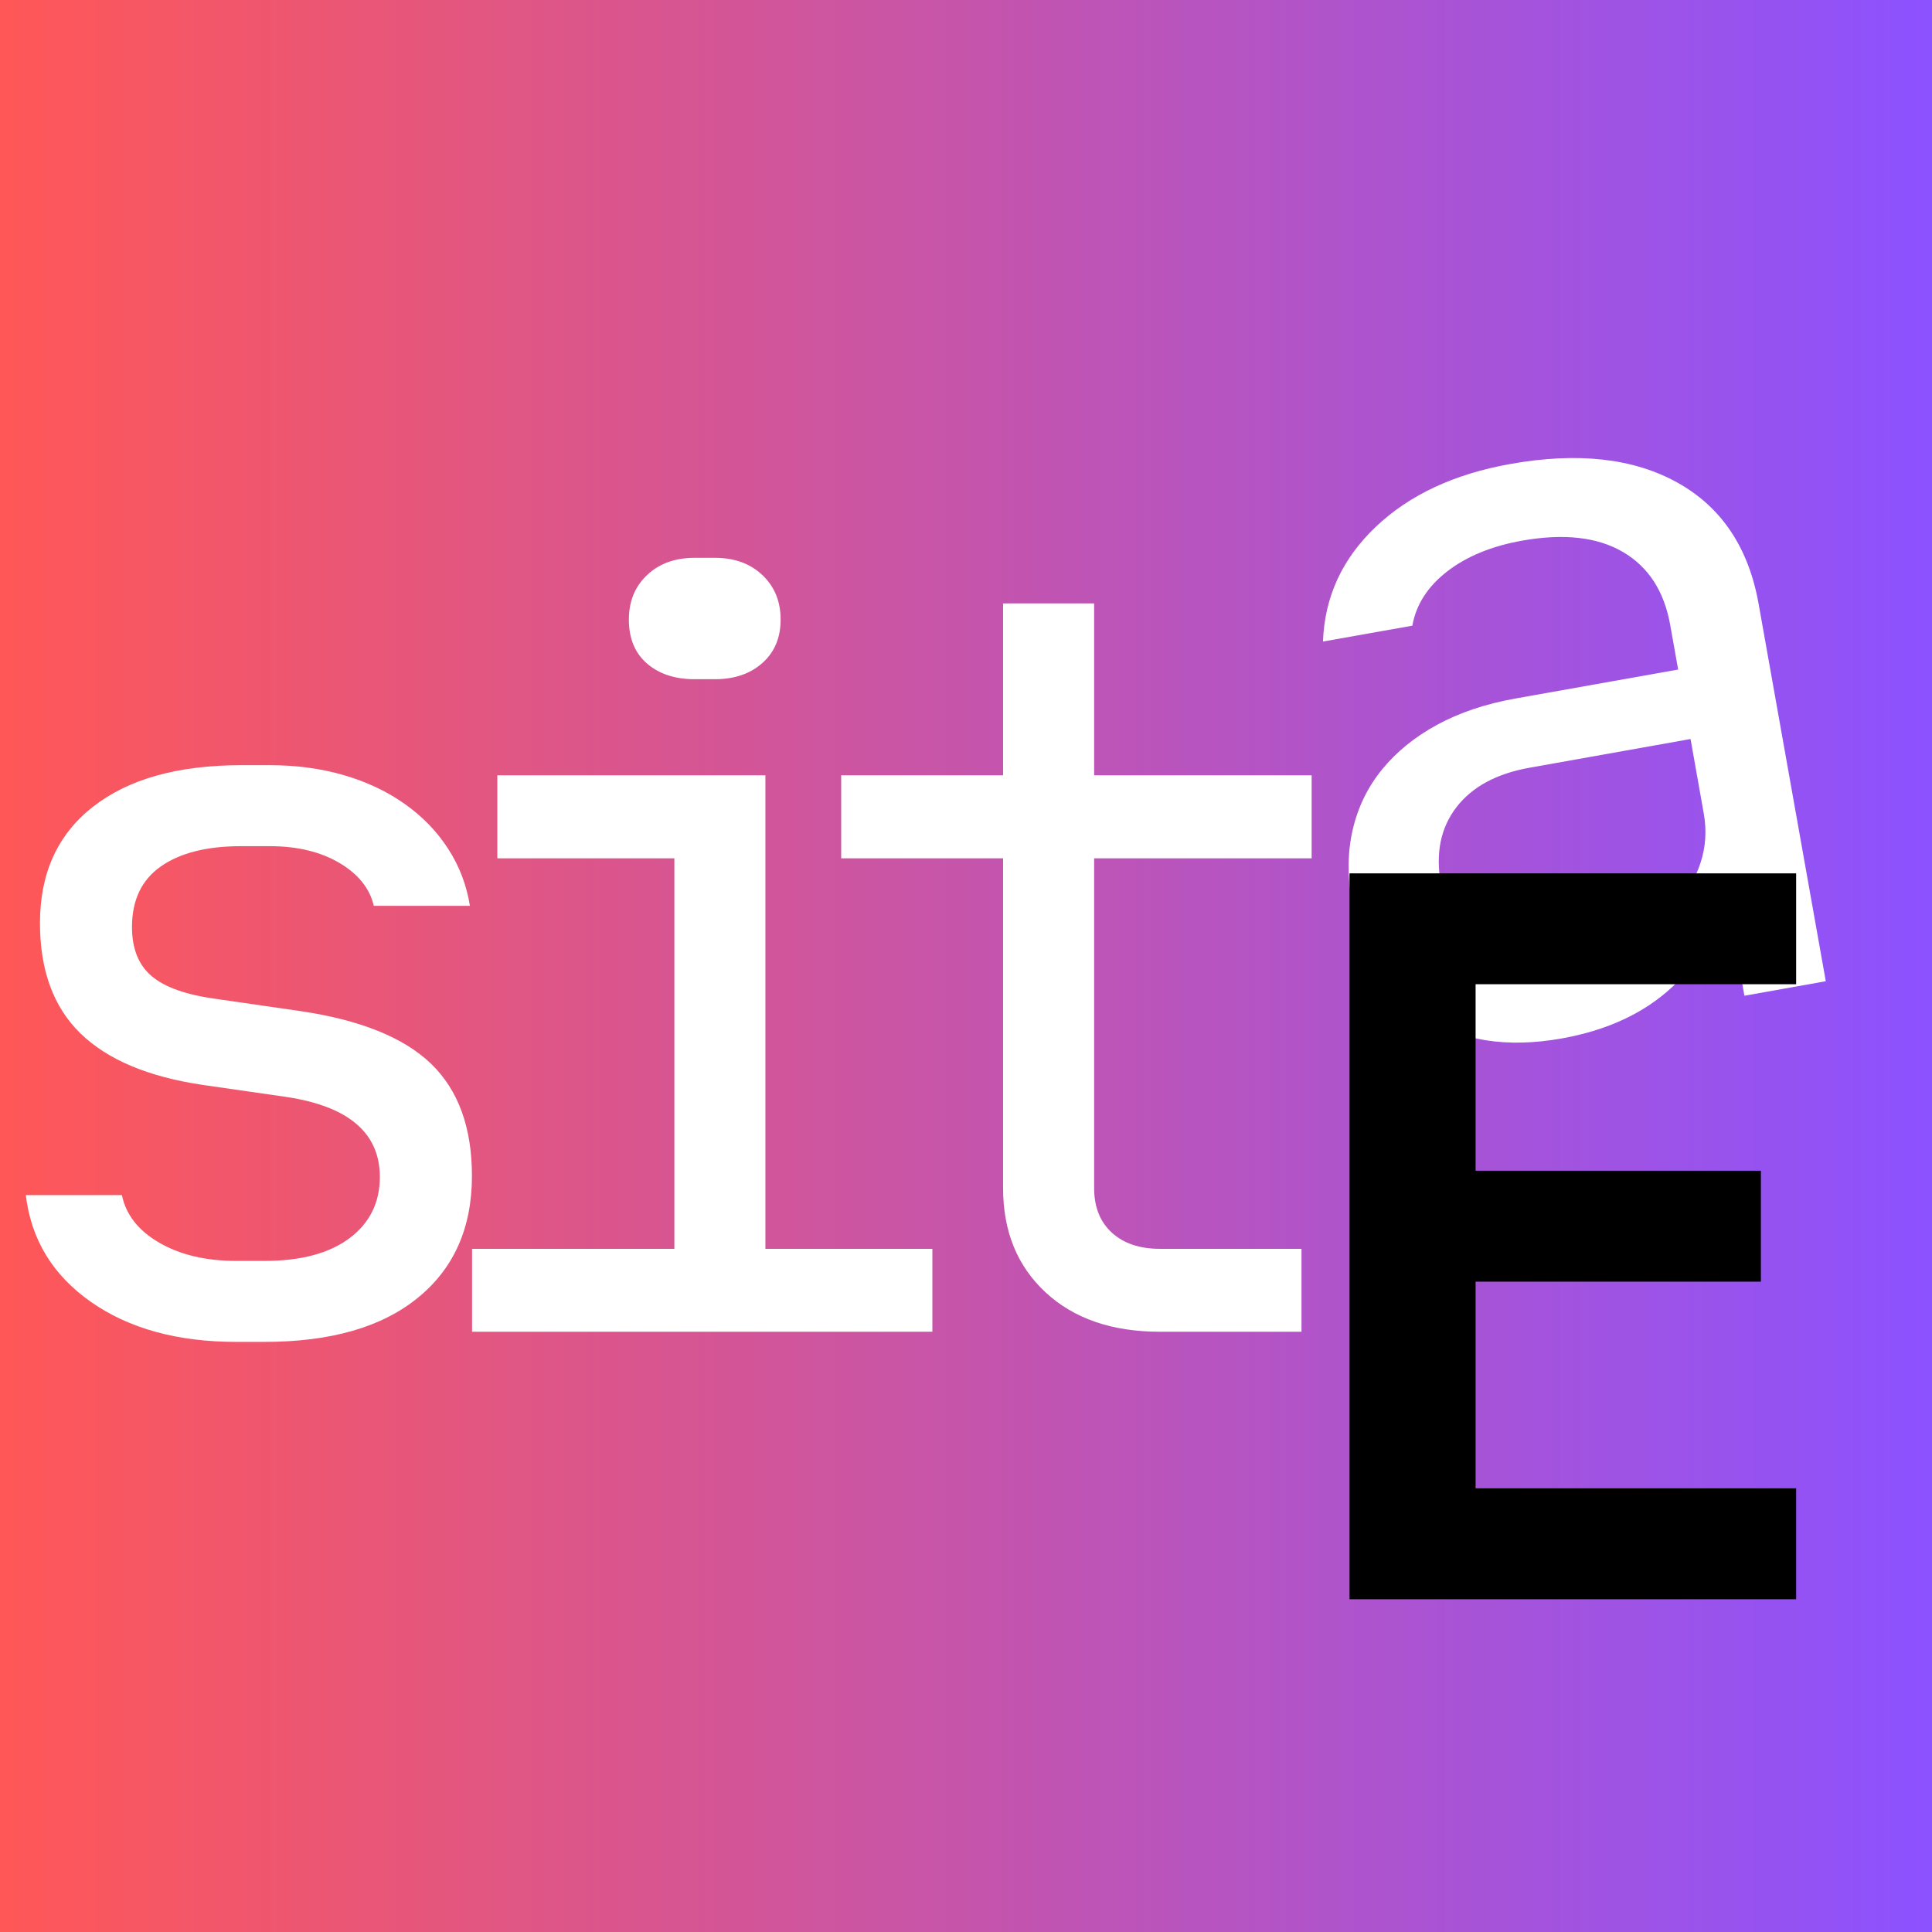
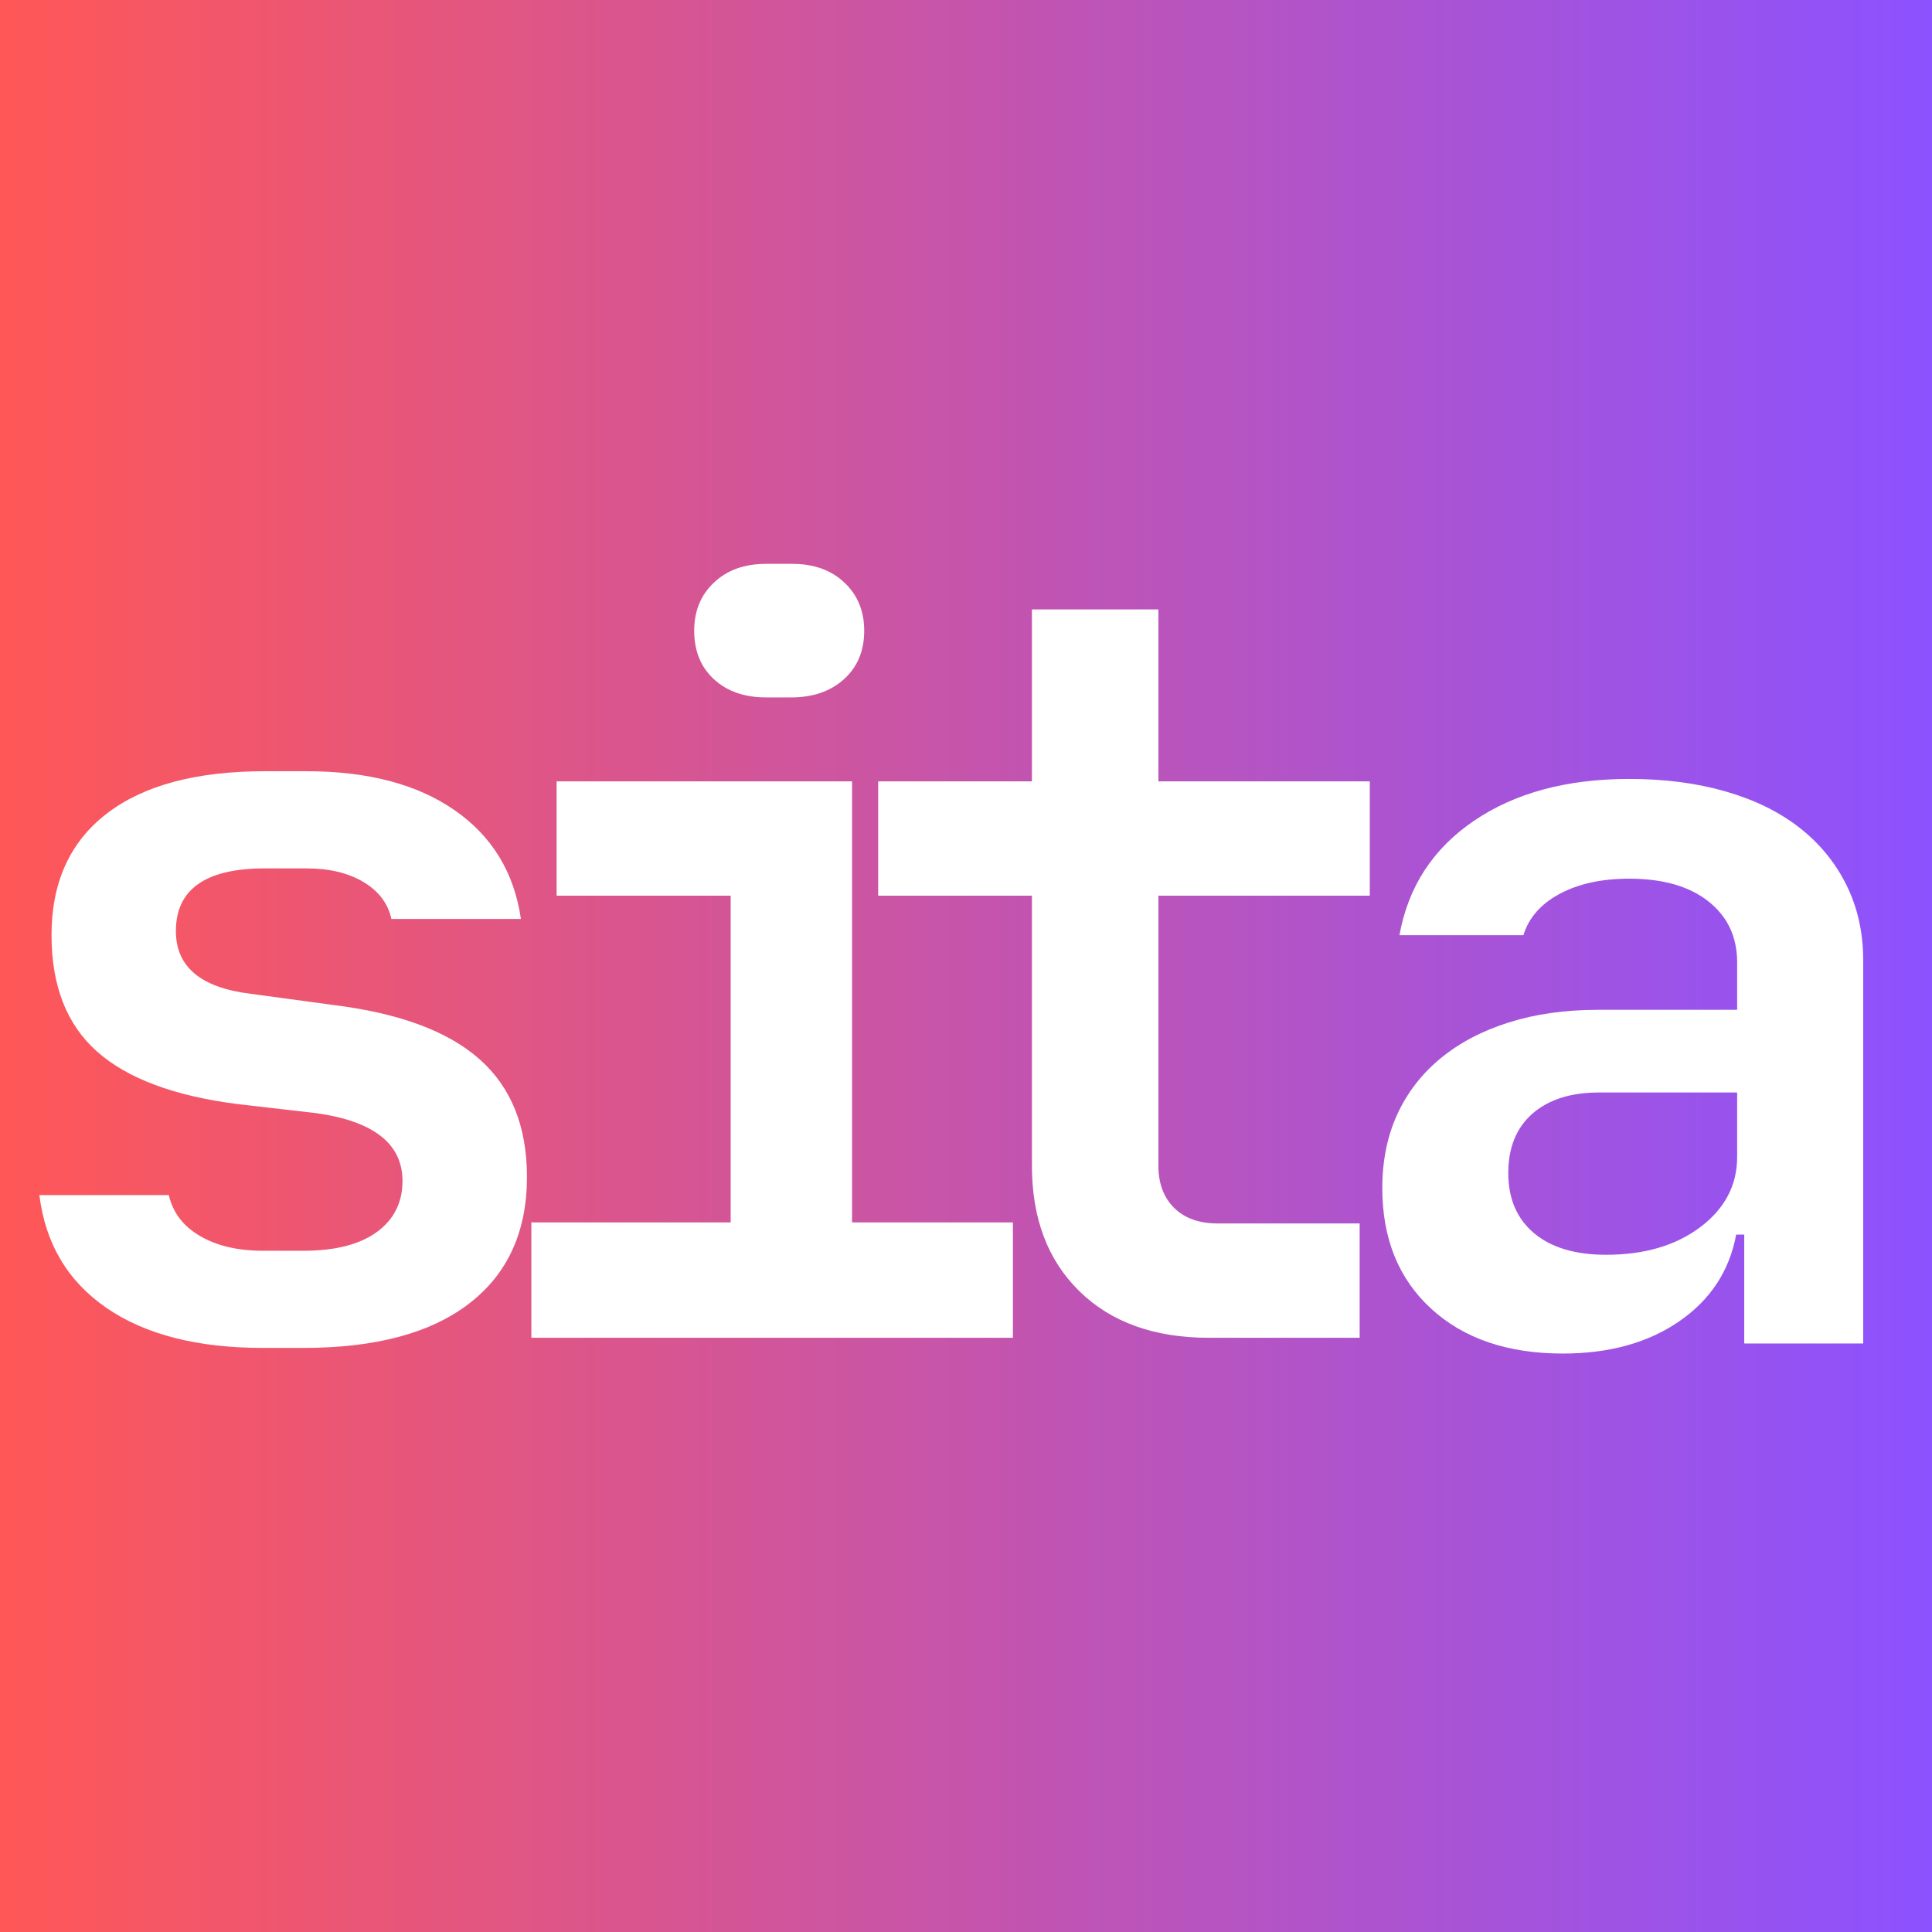
<svg xmlns="http://www.w3.org/2000/svg" width="500" zoomAndPan="magnify" viewBox="0 0 375 375" height="500" preserveAspectRatio="xMidYMid meet" version="1.0">
  <defs>
    <g />
-     <linearGradient x1="0" gradientTransform="matrix(0.75, 0, 0, 0.75, 0.0000045, 0)" y1="250" x2="500" gradientUnits="userSpaceOnUse" y2="250" id="e773e372d4">
+     <linearGradient x1="0" gradientTransform="matrix(0.75, 0, 0, 0.75, 0.0000045, 0)" y1="250" x2="500" gradientUnits="userSpaceOnUse" y2="250" id="aba4019c81">
      <stop stop-opacity="1" stop-color="rgb(100%, 34.119%, 34.119%)" offset="0" />
      <stop stop-opacity="1" stop-color="rgb(99.823%, 34.111%, 34.377%)" offset="0.004" />
      <stop stop-opacity="1" stop-color="rgb(99.648%, 34.103%, 34.634%)" offset="0.008" />
      <stop stop-opacity="1" stop-color="rgb(99.471%, 34.096%, 34.891%)" offset="0.012" />
      <stop stop-opacity="1" stop-color="rgb(99.295%, 34.088%, 35.149%)" offset="0.016" />
      <stop stop-opacity="1" stop-color="rgb(99.118%, 34.081%, 35.405%)" offset="0.02" />
      <stop stop-opacity="1" stop-color="rgb(98.943%, 34.073%, 35.663%)" offset="0.023" />
      <stop stop-opacity="1" stop-color="rgb(98.766%, 34.065%, 35.921%)" offset="0.027" />
      <stop stop-opacity="1" stop-color="rgb(98.59%, 34.058%, 36.179%)" offset="0.031" />
      <stop stop-opacity="1" stop-color="rgb(98.413%, 34.05%, 36.435%)" offset="0.035" />
      <stop stop-opacity="1" stop-color="rgb(98.238%, 34.042%, 36.693%)" offset="0.039" />
      <stop stop-opacity="1" stop-color="rgb(98.061%, 34.035%, 36.949%)" offset="0.043" />
      <stop stop-opacity="1" stop-color="rgb(97.885%, 34.027%, 37.207%)" offset="0.047" />
      <stop stop-opacity="1" stop-color="rgb(97.708%, 34.019%, 37.465%)" offset="0.051" />
      <stop stop-opacity="1" stop-color="rgb(97.533%, 34.012%, 37.723%)" offset="0.055" />
      <stop stop-opacity="1" stop-color="rgb(97.356%, 34.004%, 37.979%)" offset="0.059" />
      <stop stop-opacity="1" stop-color="rgb(97.18%, 33.997%, 38.237%)" offset="0.062" />
      <stop stop-opacity="1" stop-color="rgb(97.003%, 33.989%, 38.493%)" offset="0.066" />
      <stop stop-opacity="1" stop-color="rgb(96.828%, 33.981%, 38.751%)" offset="0.07" />
      <stop stop-opacity="1" stop-color="rgb(96.651%, 33.974%, 39.008%)" offset="0.074" />
      <stop stop-opacity="1" stop-color="rgb(96.475%, 33.966%, 39.265%)" offset="0.078" />
      <stop stop-opacity="1" stop-color="rgb(96.298%, 33.958%, 39.523%)" offset="0.082" />
      <stop stop-opacity="1" stop-color="rgb(96.123%, 33.951%, 39.781%)" offset="0.086" />
      <stop stop-opacity="1" stop-color="rgb(95.947%, 33.943%, 40.038%)" offset="0.09" />
      <stop stop-opacity="1" stop-color="rgb(95.772%, 33.936%, 40.295%)" offset="0.094" />
      <stop stop-opacity="1" stop-color="rgb(95.595%, 33.928%, 40.552%)" offset="0.098" />
      <stop stop-opacity="1" stop-color="rgb(95.419%, 33.92%, 40.81%)" offset="0.102" />
      <stop stop-opacity="1" stop-color="rgb(95.242%, 33.913%, 41.068%)" offset="0.105" />
      <stop stop-opacity="1" stop-color="rgb(95.067%, 33.905%, 41.325%)" offset="0.109" />
      <stop stop-opacity="1" stop-color="rgb(94.89%, 33.897%, 41.582%)" offset="0.113" />
      <stop stop-opacity="1" stop-color="rgb(94.714%, 33.89%, 41.84%)" offset="0.117" />
      <stop stop-opacity="1" stop-color="rgb(94.537%, 33.882%, 42.096%)" offset="0.121" />
      <stop stop-opacity="1" stop-color="rgb(94.362%, 33.875%, 42.354%)" offset="0.125" />
      <stop stop-opacity="1" stop-color="rgb(94.185%, 33.867%, 42.612%)" offset="0.129" />
      <stop stop-opacity="1" stop-color="rgb(94.009%, 33.859%, 42.87%)" offset="0.133" />
      <stop stop-opacity="1" stop-color="rgb(93.832%, 33.852%, 43.126%)" offset="0.137" />
      <stop stop-opacity="1" stop-color="rgb(93.657%, 33.844%, 43.384%)" offset="0.141" />
      <stop stop-opacity="1" stop-color="rgb(93.48%, 33.836%, 43.64%)" offset="0.145" />
      <stop stop-opacity="1" stop-color="rgb(93.304%, 33.829%, 43.898%)" offset="0.148" />
      <stop stop-opacity="1" stop-color="rgb(93.127%, 33.821%, 44.154%)" offset="0.152" />
      <stop stop-opacity="1" stop-color="rgb(92.952%, 33.813%, 44.412%)" offset="0.156" />
      <stop stop-opacity="1" stop-color="rgb(92.775%, 33.806%, 44.67%)" offset="0.16" />
      <stop stop-opacity="1" stop-color="rgb(92.599%, 33.798%, 44.928%)" offset="0.164" />
      <stop stop-opacity="1" stop-color="rgb(92.422%, 33.791%, 45.184%)" offset="0.168" />
      <stop stop-opacity="1" stop-color="rgb(92.247%, 33.783%, 45.442%)" offset="0.172" />
      <stop stop-opacity="1" stop-color="rgb(92.072%, 33.775%, 45.699%)" offset="0.176" />
      <stop stop-opacity="1" stop-color="rgb(91.896%, 33.768%, 45.956%)" offset="0.18" />
      <stop stop-opacity="1" stop-color="rgb(91.719%, 33.76%, 46.214%)" offset="0.184" />
      <stop stop-opacity="1" stop-color="rgb(91.544%, 33.752%, 46.472%)" offset="0.188" />
      <stop stop-opacity="1" stop-color="rgb(91.367%, 33.745%, 46.729%)" offset="0.191" />
      <stop stop-opacity="1" stop-color="rgb(91.191%, 33.737%, 46.986%)" offset="0.195" />
      <stop stop-opacity="1" stop-color="rgb(91.014%, 33.728%, 47.243%)" offset="0.199" />
      <stop stop-opacity="1" stop-color="rgb(90.839%, 33.72%, 47.501%)" offset="0.203" />
      <stop stop-opacity="1" stop-color="rgb(90.662%, 33.713%, 47.758%)" offset="0.207" />
      <stop stop-opacity="1" stop-color="rgb(90.486%, 33.705%, 48.016%)" offset="0.211" />
      <stop stop-opacity="1" stop-color="rgb(90.309%, 33.698%, 48.273%)" offset="0.215" />
      <stop stop-opacity="1" stop-color="rgb(90.134%, 33.69%, 48.531%)" offset="0.219" />
      <stop stop-opacity="1" stop-color="rgb(89.957%, 33.682%, 48.787%)" offset="0.223" />
      <stop stop-opacity="1" stop-color="rgb(89.781%, 33.675%, 49.045%)" offset="0.227" />
      <stop stop-opacity="1" stop-color="rgb(89.604%, 33.667%, 49.303%)" offset="0.23" />
      <stop stop-opacity="1" stop-color="rgb(89.429%, 33.659%, 49.561%)" offset="0.234" />
      <stop stop-opacity="1" stop-color="rgb(89.252%, 33.652%, 49.817%)" offset="0.238" />
      <stop stop-opacity="1" stop-color="rgb(89.076%, 33.644%, 50.075%)" offset="0.242" />
      <stop stop-opacity="1" stop-color="rgb(88.899%, 33.636%, 50.331%)" offset="0.246" />
      <stop stop-opacity="1" stop-color="rgb(88.724%, 33.629%, 50.589%)" offset="0.25" />
      <stop stop-opacity="1" stop-color="rgb(88.547%, 33.621%, 50.845%)" offset="0.254" />
      <stop stop-opacity="1" stop-color="rgb(88.371%, 33.614%, 51.103%)" offset="0.258" />
      <stop stop-opacity="1" stop-color="rgb(88.194%, 33.606%, 51.361%)" offset="0.262" />
      <stop stop-opacity="1" stop-color="rgb(88.019%, 33.598%, 51.619%)" offset="0.266" />
      <stop stop-opacity="1" stop-color="rgb(87.843%, 33.591%, 51.875%)" offset="0.27" />
      <stop stop-opacity="1" stop-color="rgb(87.668%, 33.583%, 52.133%)" offset="0.273" />
      <stop stop-opacity="1" stop-color="rgb(87.491%, 33.575%, 52.39%)" offset="0.277" />
      <stop stop-opacity="1" stop-color="rgb(87.315%, 33.568%, 52.647%)" offset="0.281" />
      <stop stop-opacity="1" stop-color="rgb(87.138%, 33.56%, 52.905%)" offset="0.285" />
      <stop stop-opacity="1" stop-color="rgb(86.963%, 33.553%, 53.163%)" offset="0.289" />
      <stop stop-opacity="1" stop-color="rgb(86.786%, 33.545%, 53.419%)" offset="0.293" />
      <stop stop-opacity="1" stop-color="rgb(86.61%, 33.537%, 53.677%)" offset="0.297" />
      <stop stop-opacity="1" stop-color="rgb(86.433%, 33.53%, 53.934%)" offset="0.301" />
      <stop stop-opacity="1" stop-color="rgb(86.258%, 33.522%, 54.192%)" offset="0.305" />
      <stop stop-opacity="1" stop-color="rgb(86.081%, 33.514%, 54.449%)" offset="0.309" />
      <stop stop-opacity="1" stop-color="rgb(85.905%, 33.507%, 54.707%)" offset="0.312" />
      <stop stop-opacity="1" stop-color="rgb(85.728%, 33.499%, 54.964%)" offset="0.316" />
      <stop stop-opacity="1" stop-color="rgb(85.553%, 33.492%, 55.222%)" offset="0.32" />
      <stop stop-opacity="1" stop-color="rgb(85.376%, 33.484%, 55.478%)" offset="0.324" />
      <stop stop-opacity="1" stop-color="rgb(85.201%, 33.476%, 55.736%)" offset="0.328" />
      <stop stop-opacity="1" stop-color="rgb(85.023%, 33.469%, 55.994%)" offset="0.332" />
      <stop stop-opacity="1" stop-color="rgb(84.848%, 33.461%, 56.252%)" offset="0.336" />
      <stop stop-opacity="1" stop-color="rgb(84.671%, 33.453%, 56.508%)" offset="0.34" />
      <stop stop-opacity="1" stop-color="rgb(84.496%, 33.446%, 56.766%)" offset="0.344" />
      <stop stop-opacity="1" stop-color="rgb(84.319%, 33.438%, 57.022%)" offset="0.348" />
      <stop stop-opacity="1" stop-color="rgb(84.143%, 33.43%, 57.28%)" offset="0.352" />
      <stop stop-opacity="1" stop-color="rgb(83.968%, 33.423%, 57.536%)" offset="0.355" />
      <stop stop-opacity="1" stop-color="rgb(83.792%, 33.415%, 57.794%)" offset="0.359" />
      <stop stop-opacity="1" stop-color="rgb(83.615%, 33.408%, 58.052%)" offset="0.363" />
      <stop stop-opacity="1" stop-color="rgb(83.44%, 33.4%, 58.31%)" offset="0.367" />
      <stop stop-opacity="1" stop-color="rgb(83.263%, 33.392%, 58.566%)" offset="0.371" />
      <stop stop-opacity="1" stop-color="rgb(83.087%, 33.385%, 58.824%)" offset="0.375" />
      <stop stop-opacity="1" stop-color="rgb(82.91%, 33.377%, 59.081%)" offset="0.379" />
      <stop stop-opacity="1" stop-color="rgb(82.735%, 33.369%, 59.338%)" offset="0.383" />
      <stop stop-opacity="1" stop-color="rgb(82.558%, 33.362%, 59.596%)" offset="0.387" />
      <stop stop-opacity="1" stop-color="rgb(82.382%, 33.354%, 59.854%)" offset="0.391" />
      <stop stop-opacity="1" stop-color="rgb(82.205%, 33.347%, 60.11%)" offset="0.395" />
      <stop stop-opacity="1" stop-color="rgb(82.03%, 33.339%, 60.368%)" offset="0.398" />
      <stop stop-opacity="1" stop-color="rgb(81.853%, 33.331%, 60.625%)" offset="0.402" />
      <stop stop-opacity="1" stop-color="rgb(81.677%, 33.324%, 60.883%)" offset="0.406" />
      <stop stop-opacity="1" stop-color="rgb(81.5%, 33.316%, 61.14%)" offset="0.41" />
      <stop stop-opacity="1" stop-color="rgb(81.325%, 33.308%, 61.398%)" offset="0.414" />
      <stop stop-opacity="1" stop-color="rgb(81.148%, 33.299%, 61.655%)" offset="0.418" />
      <stop stop-opacity="1" stop-color="rgb(80.972%, 33.292%, 61.913%)" offset="0.422" />
      <stop stop-opacity="1" stop-color="rgb(80.795%, 33.284%, 62.169%)" offset="0.426" />
      <stop stop-opacity="1" stop-color="rgb(80.62%, 33.276%, 62.427%)" offset="0.43" />
      <stop stop-opacity="1" stop-color="rgb(80.443%, 33.269%, 62.683%)" offset="0.434" />
      <stop stop-opacity="1" stop-color="rgb(80.267%, 33.261%, 62.941%)" offset="0.438" />
      <stop stop-opacity="1" stop-color="rgb(80.092%, 33.253%, 63.199%)" offset="0.441" />
      <stop stop-opacity="1" stop-color="rgb(79.916%, 33.246%, 63.457%)" offset="0.445" />
      <stop stop-opacity="1" stop-color="rgb(79.739%, 33.238%, 63.713%)" offset="0.449" />
      <stop stop-opacity="1" stop-color="rgb(79.564%, 33.231%, 63.971%)" offset="0.453" />
      <stop stop-opacity="1" stop-color="rgb(79.387%, 33.223%, 64.227%)" offset="0.457" />
      <stop stop-opacity="1" stop-color="rgb(79.211%, 33.215%, 64.485%)" offset="0.461" />
      <stop stop-opacity="1" stop-color="rgb(79.034%, 33.208%, 64.743%)" offset="0.465" />
      <stop stop-opacity="1" stop-color="rgb(78.859%, 33.2%, 65.001%)" offset="0.469" />
      <stop stop-opacity="1" stop-color="rgb(78.682%, 33.192%, 65.257%)" offset="0.473" />
      <stop stop-opacity="1" stop-color="rgb(78.506%, 33.185%, 65.515%)" offset="0.477" />
      <stop stop-opacity="1" stop-color="rgb(78.329%, 33.177%, 65.771%)" offset="0.48" />
      <stop stop-opacity="1" stop-color="rgb(78.154%, 33.17%, 66.029%)" offset="0.484" />
      <stop stop-opacity="1" stop-color="rgb(77.977%, 33.162%, 66.287%)" offset="0.488" />
      <stop stop-opacity="1" stop-color="rgb(77.802%, 33.154%, 66.545%)" offset="0.492" />
      <stop stop-opacity="1" stop-color="rgb(77.625%, 33.147%, 66.801%)" offset="0.496" />
      <stop stop-opacity="1" stop-color="rgb(77.449%, 33.139%, 67.059%)" offset="0.5" />
      <stop stop-opacity="1" stop-color="rgb(77.272%, 33.131%, 67.316%)" offset="0.504" />
      <stop stop-opacity="1" stop-color="rgb(77.097%, 33.124%, 67.574%)" offset="0.508" />
      <stop stop-opacity="1" stop-color="rgb(76.92%, 33.116%, 67.831%)" offset="0.512" />
      <stop stop-opacity="1" stop-color="rgb(76.744%, 33.109%, 68.089%)" offset="0.516" />
      <stop stop-opacity="1" stop-color="rgb(76.567%, 33.101%, 68.346%)" offset="0.52" />
      <stop stop-opacity="1" stop-color="rgb(76.392%, 33.093%, 68.604%)" offset="0.523" />
      <stop stop-opacity="1" stop-color="rgb(76.215%, 33.086%, 68.86%)" offset="0.527" />
      <stop stop-opacity="1" stop-color="rgb(76.039%, 33.078%, 69.118%)" offset="0.531" />
      <stop stop-opacity="1" stop-color="rgb(75.864%, 33.07%, 69.374%)" offset="0.535" />
      <stop stop-opacity="1" stop-color="rgb(75.688%, 33.063%, 69.632%)" offset="0.539" />
      <stop stop-opacity="1" stop-color="rgb(75.511%, 33.055%, 69.89%)" offset="0.543" />
      <stop stop-opacity="1" stop-color="rgb(75.336%, 33.047%, 70.148%)" offset="0.547" />
      <stop stop-opacity="1" stop-color="rgb(75.159%, 33.04%, 70.404%)" offset="0.551" />
      <stop stop-opacity="1" stop-color="rgb(74.983%, 33.032%, 70.662%)" offset="0.555" />
      <stop stop-opacity="1" stop-color="rgb(74.806%, 33.025%, 70.918%)" offset="0.559" />
      <stop stop-opacity="1" stop-color="rgb(74.631%, 33.017%, 71.176%)" offset="0.562" />
      <stop stop-opacity="1" stop-color="rgb(74.454%, 33.009%, 71.434%)" offset="0.566" />
      <stop stop-opacity="1" stop-color="rgb(74.278%, 33.002%, 71.692%)" offset="0.57" />
      <stop stop-opacity="1" stop-color="rgb(74.101%, 32.994%, 71.948%)" offset="0.574" />
      <stop stop-opacity="1" stop-color="rgb(73.926%, 32.986%, 72.206%)" offset="0.578" />
      <stop stop-opacity="1" stop-color="rgb(73.749%, 32.979%, 72.462%)" offset="0.582" />
      <stop stop-opacity="1" stop-color="rgb(73.573%, 32.971%, 72.72%)" offset="0.586" />
      <stop stop-opacity="1" stop-color="rgb(73.396%, 32.964%, 72.978%)" offset="0.59" />
      <stop stop-opacity="1" stop-color="rgb(73.221%, 32.956%, 73.236%)" offset="0.594" />
      <stop stop-opacity="1" stop-color="rgb(73.044%, 32.948%, 73.492%)" offset="0.598" />
      <stop stop-opacity="1" stop-color="rgb(72.868%, 32.941%, 73.75%)" offset="0.602" />
      <stop stop-opacity="1" stop-color="rgb(72.691%, 32.933%, 74.007%)" offset="0.605" />
      <stop stop-opacity="1" stop-color="rgb(72.516%, 32.925%, 74.265%)" offset="0.609" />
      <stop stop-opacity="1" stop-color="rgb(72.339%, 32.918%, 74.522%)" offset="0.613" />
      <stop stop-opacity="1" stop-color="rgb(72.163%, 32.91%, 74.78%)" offset="0.617" />
      <stop stop-opacity="1" stop-color="rgb(71.988%, 32.903%, 75.037%)" offset="0.621" />
      <stop stop-opacity="1" stop-color="rgb(71.812%, 32.895%, 75.294%)" offset="0.625" />
      <stop stop-opacity="1" stop-color="rgb(71.635%, 32.887%, 75.551%)" offset="0.629" />
      <stop stop-opacity="1" stop-color="rgb(71.46%, 32.88%, 75.809%)" offset="0.633" />
      <stop stop-opacity="1" stop-color="rgb(71.283%, 32.87%, 76.065%)" offset="0.637" />
      <stop stop-opacity="1" stop-color="rgb(71.107%, 32.863%, 76.323%)" offset="0.641" />
      <stop stop-opacity="1" stop-color="rgb(70.93%, 32.855%, 76.581%)" offset="0.645" />
      <stop stop-opacity="1" stop-color="rgb(70.755%, 32.848%, 76.839%)" offset="0.648" />
      <stop stop-opacity="1" stop-color="rgb(70.578%, 32.84%, 77.095%)" offset="0.652" />
      <stop stop-opacity="1" stop-color="rgb(70.403%, 32.832%, 77.353%)" offset="0.656" />
      <stop stop-opacity="1" stop-color="rgb(70.226%, 32.825%, 77.609%)" offset="0.66" />
      <stop stop-opacity="1" stop-color="rgb(70.05%, 32.817%, 77.867%)" offset="0.664" />
      <stop stop-opacity="1" stop-color="rgb(69.873%, 32.809%, 78.125%)" offset="0.668" />
      <stop stop-opacity="1" stop-color="rgb(69.698%, 32.802%, 78.383%)" offset="0.672" />
      <stop stop-opacity="1" stop-color="rgb(69.521%, 32.794%, 78.639%)" offset="0.676" />
      <stop stop-opacity="1" stop-color="rgb(69.345%, 32.787%, 78.897%)" offset="0.68" />
      <stop stop-opacity="1" stop-color="rgb(69.168%, 32.779%, 79.153%)" offset="0.684" />
      <stop stop-opacity="1" stop-color="rgb(68.993%, 32.771%, 79.411%)" offset="0.688" />
      <stop stop-opacity="1" stop-color="rgb(68.816%, 32.764%, 79.669%)" offset="0.691" />
      <stop stop-opacity="1" stop-color="rgb(68.64%, 32.756%, 79.927%)" offset="0.695" />
      <stop stop-opacity="1" stop-color="rgb(68.463%, 32.748%, 80.183%)" offset="0.699" />
      <stop stop-opacity="1" stop-color="rgb(68.288%, 32.741%, 80.441%)" offset="0.703" />
      <stop stop-opacity="1" stop-color="rgb(68.112%, 32.733%, 80.698%)" offset="0.707" />
      <stop stop-opacity="1" stop-color="rgb(67.937%, 32.726%, 80.956%)" offset="0.711" />
      <stop stop-opacity="1" stop-color="rgb(67.76%, 32.718%, 81.212%)" offset="0.715" />
      <stop stop-opacity="1" stop-color="rgb(67.584%, 32.71%, 81.47%)" offset="0.719" />
      <stop stop-opacity="1" stop-color="rgb(67.407%, 32.703%, 81.728%)" offset="0.723" />
      <stop stop-opacity="1" stop-color="rgb(67.232%, 32.695%, 81.985%)" offset="0.727" />
      <stop stop-opacity="1" stop-color="rgb(67.055%, 32.687%, 82.242%)" offset="0.73" />
      <stop stop-opacity="1" stop-color="rgb(66.879%, 32.68%, 82.5%)" offset="0.734" />
      <stop stop-opacity="1" stop-color="rgb(66.702%, 32.672%, 82.756%)" offset="0.738" />
      <stop stop-opacity="1" stop-color="rgb(66.527%, 32.664%, 83.014%)" offset="0.742" />
      <stop stop-opacity="1" stop-color="rgb(66.35%, 32.657%, 83.272%)" offset="0.746" />
      <stop stop-opacity="1" stop-color="rgb(66.174%, 32.649%, 83.53%)" offset="0.75" />
      <stop stop-opacity="1" stop-color="rgb(65.997%, 32.642%, 83.786%)" offset="0.754" />
      <stop stop-opacity="1" stop-color="rgb(65.822%, 32.634%, 84.044%)" offset="0.758" />
      <stop stop-opacity="1" stop-color="rgb(65.645%, 32.626%, 84.3%)" offset="0.762" />
      <stop stop-opacity="1" stop-color="rgb(65.469%, 32.619%, 84.558%)" offset="0.766" />
      <stop stop-opacity="1" stop-color="rgb(65.292%, 32.611%, 84.816%)" offset="0.77" />
      <stop stop-opacity="1" stop-color="rgb(65.117%, 32.603%, 85.074%)" offset="0.773" />
      <stop stop-opacity="1" stop-color="rgb(64.94%, 32.596%, 85.33%)" offset="0.777" />
      <stop stop-opacity="1" stop-color="rgb(64.764%, 32.588%, 85.588%)" offset="0.781" />
      <stop stop-opacity="1" stop-color="rgb(64.587%, 32.581%, 85.844%)" offset="0.785" />
      <stop stop-opacity="1" stop-color="rgb(64.412%, 32.573%, 86.102%)" offset="0.789" />
      <stop stop-opacity="1" stop-color="rgb(64.235%, 32.565%, 86.36%)" offset="0.793" />
      <stop stop-opacity="1" stop-color="rgb(64.059%, 32.558%, 86.618%)" offset="0.797" />
      <stop stop-opacity="1" stop-color="rgb(63.884%, 32.55%, 86.874%)" offset="0.801" />
      <stop stop-opacity="1" stop-color="rgb(63.708%, 32.542%, 87.132%)" offset="0.805" />
      <stop stop-opacity="1" stop-color="rgb(63.531%, 32.535%, 87.389%)" offset="0.809" />
      <stop stop-opacity="1" stop-color="rgb(63.356%, 32.527%, 87.646%)" offset="0.812" />
      <stop stop-opacity="1" stop-color="rgb(63.179%, 32.52%, 87.903%)" offset="0.816" />
      <stop stop-opacity="1" stop-color="rgb(63.004%, 32.512%, 88.161%)" offset="0.82" />
      <stop stop-opacity="1" stop-color="rgb(62.827%, 32.504%, 88.419%)" offset="0.824" />
      <stop stop-opacity="1" stop-color="rgb(62.651%, 32.497%, 88.676%)" offset="0.828" />
      <stop stop-opacity="1" stop-color="rgb(62.474%, 32.489%, 88.933%)" offset="0.832" />
      <stop stop-opacity="1" stop-color="rgb(62.299%, 32.481%, 89.191%)" offset="0.836" />
      <stop stop-opacity="1" stop-color="rgb(62.122%, 32.474%, 89.447%)" offset="0.84" />
      <stop stop-opacity="1" stop-color="rgb(61.946%, 32.466%, 89.705%)" offset="0.844" />
      <stop stop-opacity="1" stop-color="rgb(61.769%, 32.458%, 89.963%)" offset="0.848" />
      <stop stop-opacity="1" stop-color="rgb(61.594%, 32.451%, 90.221%)" offset="0.852" />
      <stop stop-opacity="1" stop-color="rgb(61.417%, 32.443%, 90.477%)" offset="0.855" />
      <stop stop-opacity="1" stop-color="rgb(61.241%, 32.436%, 90.735%)" offset="0.859" />
      <stop stop-opacity="1" stop-color="rgb(61.064%, 32.426%, 90.991%)" offset="0.863" />
      <stop stop-opacity="1" stop-color="rgb(60.889%, 32.419%, 91.249%)" offset="0.867" />
      <stop stop-opacity="1" stop-color="rgb(60.712%, 32.411%, 91.507%)" offset="0.871" />
      <stop stop-opacity="1" stop-color="rgb(60.536%, 32.404%, 91.765%)" offset="0.875" />
      <stop stop-opacity="1" stop-color="rgb(60.359%, 32.396%, 92.021%)" offset="0.879" />
      <stop stop-opacity="1" stop-color="rgb(60.184%, 32.388%, 92.279%)" offset="0.883" />
      <stop stop-opacity="1" stop-color="rgb(60.008%, 32.381%, 92.535%)" offset="0.887" />
      <stop stop-opacity="1" stop-color="rgb(59.833%, 32.373%, 92.793%)" offset="0.891" />
      <stop stop-opacity="1" stop-color="rgb(59.656%, 32.365%, 93.051%)" offset="0.895" />
      <stop stop-opacity="1" stop-color="rgb(59.48%, 32.358%, 93.309%)" offset="0.898" />
      <stop stop-opacity="1" stop-color="rgb(59.303%, 32.35%, 93.565%)" offset="0.902" />
      <stop stop-opacity="1" stop-color="rgb(59.128%, 32.343%, 93.823%)" offset="0.906" />
      <stop stop-opacity="1" stop-color="rgb(58.951%, 32.335%, 94.08%)" offset="0.91" />
      <stop stop-opacity="1" stop-color="rgb(58.775%, 32.327%, 94.337%)" offset="0.914" />
      <stop stop-opacity="1" stop-color="rgb(58.598%, 32.32%, 94.594%)" offset="0.918" />
      <stop stop-opacity="1" stop-color="rgb(58.423%, 32.312%, 94.852%)" offset="0.922" />
      <stop stop-opacity="1" stop-color="rgb(58.246%, 32.304%, 95.11%)" offset="0.926" />
      <stop stop-opacity="1" stop-color="rgb(58.07%, 32.297%, 95.367%)" offset="0.93" />
      <stop stop-opacity="1" stop-color="rgb(57.893%, 32.289%, 95.624%)" offset="0.934" />
      <stop stop-opacity="1" stop-color="rgb(57.718%, 32.281%, 95.882%)" offset="0.938" />
      <stop stop-opacity="1" stop-color="rgb(57.541%, 32.274%, 96.138%)" offset="0.941" />
      <stop stop-opacity="1" stop-color="rgb(57.365%, 32.266%, 96.396%)" offset="0.945" />
      <stop stop-opacity="1" stop-color="rgb(57.188%, 32.259%, 96.654%)" offset="0.949" />
      <stop stop-opacity="1" stop-color="rgb(57.013%, 32.251%, 96.912%)" offset="0.953" />
      <stop stop-opacity="1" stop-color="rgb(56.836%, 32.243%, 97.168%)" offset="0.957" />
      <stop stop-opacity="1" stop-color="rgb(56.66%, 32.236%, 97.426%)" offset="0.961" />
      <stop stop-opacity="1" stop-color="rgb(56.483%, 32.228%, 97.682%)" offset="0.965" />
      <stop stop-opacity="1" stop-color="rgb(56.308%, 32.22%, 97.94%)" offset="0.969" />
      <stop stop-opacity="1" stop-color="rgb(56.133%, 32.213%, 98.198%)" offset="0.973" />
      <stop stop-opacity="1" stop-color="rgb(55.957%, 32.205%, 98.456%)" offset="0.977" />
      <stop stop-opacity="1" stop-color="rgb(55.78%, 32.198%, 98.712%)" offset="0.98" />
      <stop stop-opacity="1" stop-color="rgb(55.605%, 32.19%, 98.97%)" offset="0.984" />
      <stop stop-opacity="1" stop-color="rgb(55.428%, 32.182%, 99.226%)" offset="0.988" />
      <stop stop-opacity="1" stop-color="rgb(55.252%, 32.175%, 99.484%)" offset="0.992" />
      <stop stop-opacity="1" stop-color="rgb(55.075%, 32.167%, 99.741%)" offset="0.996" />
      <stop stop-opacity="1" stop-color="rgb(54.9%, 32.159%, 99.998%)" offset="1" />
    </linearGradient>
-     <clipPath id="cefbb4d0a2">
-       <rect x="0" width="109" y="0" height="240" />
-     </clipPath>
-     <clipPath id="88f0de30cf">
-       <rect x="0" width="154" y="0" height="256" />
-     </clipPath>
-     <clipPath id="cd02acdb80">
-       <rect x="0" width="120" y="0" height="240" />
-     </clipPath>
-     <clipPath id="1c90a2450c">
-       <rect x="0" width="120" y="0" height="240" />
-     </clipPath>
  </defs>
  <rect x="-37.5" width="450" fill="#ffffff" y="-37.5" height="450" fill-opacity="1" />
-   <rect x="-37.5" fill="url(#e773e372d4)" width="450" y="-37.5" height="450" />
-   <g transform="matrix(1, 0, 0, 1, 0, 66)">
-     <g clip-path="url(#cefbb4d0a2)">
-       <g fill="#ffffff" fill-opacity="1">
-         <g transform="translate(-10.11604, 192.4906)">
-           <g>
-             <path d="M 55.969 1.969 C 44.57 1.969 35.176 -0.613 27.781 -5.781 C 20.383 -10.957 16.164 -17.867 15.125 -26.516 L 33.781 -26.516 C 34.562 -22.711 36.977 -19.633 41.031 -17.281 C 45.094 -14.926 50.07 -13.75 55.969 -13.75 L 61.453 -13.75 C 68.523 -13.75 74.023 -15.219 77.953 -18.156 C 81.879 -21.102 83.844 -25.066 83.844 -30.047 C 83.844 -38.555 77.82 -43.727 65.781 -45.562 L 49.484 -47.906 C 38.879 -49.477 30.957 -52.816 25.719 -57.922 C 20.488 -63.023 17.875 -70.16 17.875 -79.328 C 17.875 -89.016 21.305 -96.539 28.172 -101.906 C 35.047 -107.281 44.633 -109.969 56.938 -109.969 L 62.438 -109.969 C 67.676 -109.969 72.52 -109.312 76.969 -108 C 81.426 -106.688 85.352 -104.816 88.75 -102.391 C 92.156 -99.973 94.938 -97.094 97.094 -93.75 C 99.258 -90.414 100.672 -86.723 101.328 -82.672 L 82.672 -82.672 C 81.879 -86.066 79.648 -88.844 75.984 -91 C 72.328 -93.164 67.812 -94.25 62.438 -94.25 L 56.938 -94.25 C 50.27 -94.25 45.066 -92.938 41.328 -90.312 C 37.598 -87.695 35.734 -83.773 35.734 -78.547 C 35.734 -74.359 37.008 -71.18 39.562 -69.016 C 42.113 -66.859 46.27 -65.391 52.031 -64.609 L 68.328 -62.25 C 79.984 -60.539 88.461 -57.133 93.766 -52.031 C 99.066 -46.926 101.719 -39.66 101.719 -30.234 C 101.719 -20.16 98.211 -12.273 91.203 -6.578 C 84.203 -0.879 74.285 1.969 61.453 1.969 Z M 55.969 1.969 " />
-           </g>
-         </g>
-       </g>
-     </g>
-   </g>
-   <g transform="matrix(1, 0, 0, 1, 221, 0)">
-     <g clip-path="url(#88f0de30cf)">
-       <g fill="#ffffff" fill-opacity="1">
-         <g transform="translate(34.7447, 208.0052)">
-           <g>
-             <path d="M 6.656 -32.984 C 5.758 -37.984 5.816 -42.66 6.828 -47.016 C 7.848 -51.367 9.742 -55.25 12.516 -58.656 C 15.297 -62.07 18.859 -64.961 23.203 -67.328 C 27.555 -69.691 32.617 -71.391 38.391 -72.422 L 69.984 -78.047 L 68.438 -86.719 C 67.27 -93.258 64.207 -97.977 59.25 -100.875 C 54.301 -103.77 47.781 -104.5 39.688 -103.062 C 33.781 -102.008 28.938 -100.02 25.156 -97.094 C 21.375 -94.164 19.117 -90.656 18.391 -86.562 L 1.047 -83.484 C 1.359 -92.141 4.773 -99.562 11.297 -105.75 C 17.816 -111.945 26.535 -116.016 37.453 -117.953 C 50.555 -120.285 61.375 -119.066 69.906 -114.297 C 78.438 -109.523 83.672 -101.676 85.609 -90.75 L 98.641 -17.547 L 82.844 -14.734 L 79.25 -34.969 L 77.703 -34.703 C 77.242 -27.586 74.285 -21.492 68.828 -16.422 C 63.367 -11.348 56.211 -8.02 47.359 -6.438 C 36.691 -4.539 27.688 -5.984 20.344 -10.766 C 13 -15.555 8.438 -22.961 6.656 -32.984 Z M 48.672 -21.391 C 53.035 -22.172 56.977 -23.469 60.5 -25.281 C 64.02 -27.094 66.941 -29.297 69.266 -31.891 C 71.586 -34.492 73.266 -37.344 74.297 -40.438 C 75.328 -43.539 75.547 -46.766 74.953 -50.109 L 72.391 -64.562 L 41.188 -59 C 34.758 -57.863 30.008 -55.301 26.938 -51.312 C 23.875 -47.32 22.867 -42.375 23.922 -36.469 C 24.961 -30.562 27.645 -26.27 31.969 -23.594 C 36.301 -20.914 41.867 -20.18 48.672 -21.391 Z M 48.672 -21.391 " />
-           </g>
-         </g>
-       </g>
-     </g>
-   </g>
-   <g transform="matrix(1, 0, 0, 1, 72, 66)">
-     <g clip-path="url(#cd02acdb80)">
-       <g fill="#ffffff" fill-opacity="1">
-         <g transform="translate(0.970942, 192.4906)">
-           <g>
-             <path d="M 18.656 0 L 18.656 -16.094 L 57.922 -16.094 L 57.922 -91.891 L 23.562 -91.891 L 23.562 -108 L 75.594 -108 L 75.594 -16.094 L 108 -16.094 L 108 0 Z M 61.859 -150.219 L 65.781 -150.219 C 69.57 -150.219 72.645 -149.102 75 -146.875 C 77.363 -144.645 78.547 -141.766 78.547 -138.234 C 78.547 -134.703 77.363 -131.891 75 -129.797 C 72.645 -127.703 69.57 -126.656 65.781 -126.656 L 61.859 -126.656 C 58.055 -126.656 54.977 -127.664 52.625 -129.688 C 50.27 -131.719 49.094 -134.566 49.094 -138.234 C 49.094 -141.766 50.27 -144.645 52.625 -146.875 C 54.977 -149.102 58.055 -150.219 61.859 -150.219 Z M 61.859 -150.219 " />
-           </g>
-         </g>
-       </g>
-     </g>
-   </g>
-   <g fill="#000000" fill-opacity="1">
-     <g transform="translate(245.115, 310.4116)">
-       <g>
-         <path d="M 16.828 0 L 16.828 -140.891 L 103.516 -140.891 L 103.516 -119.375 L 41.297 -119.375 L 41.297 -83.172 L 96.672 -83.172 L 96.672 -61.641 L 41.297 -61.641 L 41.297 -21.531 L 103.516 -21.531 L 103.516 0 Z M 16.828 0 " />
-       </g>
-     </g>
-   </g>
-   <g transform="matrix(1, 0, 0, 1, 151, 66)">
-     <g clip-path="url(#1c90a2450c)">
-       <g fill="#ffffff" fill-opacity="1">
-         <g transform="translate(0.494282, 192.4906)">
-           <g>
-             <path d="M 11.781 -108 L 43.203 -108 L 43.203 -141.375 L 60.875 -141.375 L 60.875 -108 L 103.094 -108 L 103.094 -91.891 L 60.875 -91.891 L 60.875 -27.891 C 60.875 -24.223 62.02 -21.336 64.312 -19.234 C 66.602 -17.141 69.711 -16.094 73.641 -16.094 L 101.125 -16.094 L 101.125 0 L 73.641 0 C 64.336 0 56.938 -2.551 51.438 -7.656 C 45.945 -12.758 43.203 -19.504 43.203 -27.891 L 43.203 -91.891 L 11.781 -91.891 Z M 11.781 -108 " />
-           </g>
-         </g>
+   <rect x="-37.5" fill="url(#aba4019c81)" width="450" y="-37.5" height="450" />
+   <g fill="#ffffff" fill-opacity="1">
+     <g transform="translate(-3.749995, 259.6627)">
+       <g>
+         <path d="M 54.781 1.969 C 42.082 1.969 31.969 -0.613 24.438 -5.781 C 16.914 -10.957 12.566 -18.258 11.391 -27.688 L 36.516 -27.688 C 37.305 -24.281 39.336 -21.629 42.609 -19.734 C 45.879 -17.836 49.938 -16.891 54.781 -16.891 L 62.641 -16.891 C 68.797 -16.891 73.539 -18.098 76.875 -20.516 C 80.207 -22.941 81.875 -26.25 81.875 -30.438 C 81.875 -37.633 76.312 -42.02 65.188 -43.594 L 49.875 -45.359 C 37.57 -46.93 28.473 -50.332 22.578 -55.562 C 16.691 -60.801 13.75 -68.332 13.75 -78.156 C 13.75 -88.363 17.312 -96.219 24.438 -101.719 C 31.57 -107.219 41.816 -109.969 55.172 -109.969 L 63.234 -109.969 C 75.141 -109.969 84.723 -107.445 91.984 -102.406 C 99.254 -97.363 103.547 -90.328 104.859 -81.297 L 79.719 -81.297 C 79.062 -84.305 77.258 -86.691 74.312 -88.453 C 71.375 -90.223 67.68 -91.109 63.234 -91.109 L 55.172 -91.109 C 43.648 -91.109 37.891 -87.051 37.891 -78.938 C 37.891 -72 42.734 -67.941 52.422 -66.766 L 68.328 -64.609 C 81.16 -63.035 90.648 -59.531 96.797 -54.094 C 102.953 -48.664 106.031 -41.039 106.031 -31.219 C 106.031 -20.613 102.301 -12.43 94.844 -6.672 C 87.383 -0.91 76.648 1.969 62.641 1.969 Z M 54.781 1.969 " />
+       </g>
+     </g>
+   </g>
+   <g fill="#ffffff" fill-opacity="1">
+     <g transform="translate(258.3199, 260.7696)">
+       <g>
+         <path d="M 9.984 -30.141 C 9.984 -35.484 10.957 -40.273 12.906 -44.516 C 14.863 -48.754 17.672 -52.375 21.328 -55.375 C 24.984 -58.375 29.383 -60.688 34.531 -62.312 C 39.688 -63.945 45.461 -64.766 51.859 -64.766 L 78.859 -64.766 L 78.859 -73.969 C 78.859 -78.926 77 -82.875 73.281 -85.812 C 69.562 -88.75 64.441 -90.219 57.922 -90.219 C 52.578 -90.219 48.078 -89.238 44.422 -87.281 C 40.766 -85.32 38.414 -82.645 37.375 -79.25 L 13.312 -79.25 C 15 -88.645 19.82 -96.047 27.781 -101.453 C 35.738 -106.867 45.785 -109.578 57.922 -109.578 C 64.836 -109.578 71.098 -108.758 76.703 -107.125 C 82.316 -105.5 87.078 -103.156 90.984 -100.094 C 94.898 -97.031 97.938 -93.312 100.094 -88.938 C 102.25 -84.57 103.328 -79.711 103.328 -74.359 L 103.328 0 L 80.234 0 L 80.234 -21.141 L 78.672 -21.141 C 77.359 -14.086 73.672 -8.473 67.609 -4.297 C 61.547 -0.129 54.016 1.953 45.016 1.953 C 34.316 1.953 25.801 -0.945 19.469 -6.75 C 13.145 -12.551 9.984 -20.348 9.984 -30.141 Z M 53.422 -17.219 C 60.859 -17.219 66.957 -19.008 71.719 -22.594 C 76.477 -26.188 78.859 -30.723 78.859 -36.203 L 78.859 -48.719 L 52.047 -48.719 C 46.566 -48.719 42.258 -47.348 39.125 -44.609 C 36 -41.867 34.438 -38.023 34.438 -33.078 C 34.438 -28.117 36.098 -24.234 39.422 -21.422 C 42.754 -18.617 47.422 -17.219 53.422 -17.219 Z M 53.422 -17.219 " />
+       </g>
+     </g>
+   </g>
+   <g fill="#ffffff" fill-opacity="1">
+     <g transform="translate(86.83699, 259.6627)">
+       <g>
+         <path d="M 16.297 -22.391 L 54.984 -22.391 L 54.984 -85.812 L 21.203 -85.812 L 21.203 -108 L 78.547 -108 L 78.547 -22.391 L 109.766 -22.391 L 109.766 0 L 16.297 0 Z M 47.906 -137.25 C 47.906 -141.051 49.18 -144.16 51.734 -146.578 C 54.285 -149.004 57.66 -150.219 61.859 -150.219 L 66.953 -150.219 C 71.141 -150.219 74.508 -149.004 77.062 -146.578 C 79.625 -144.16 80.906 -141.051 80.906 -137.25 C 80.906 -133.32 79.594 -130.18 76.969 -127.828 C 74.352 -125.473 70.953 -124.297 66.766 -124.297 L 61.859 -124.297 C 57.66 -124.297 54.285 -125.473 51.734 -127.828 C 49.18 -130.18 47.906 -133.32 47.906 -137.25 Z M 47.906 -137.25 " />
+       </g>
+     </g>
+   </g>
+   <g fill="#ffffff" fill-opacity="1">
+     <g transform="translate(161.6103, 259.6627)">
+       <g>
+         <path d="M 8.844 -108 L 38.688 -108 L 38.688 -141.375 L 63.234 -141.375 L 63.234 -108 L 104.266 -108 L 104.266 -85.812 L 63.234 -85.812 L 63.234 -33.375 C 63.234 -29.977 64.242 -27.266 66.266 -25.234 C 68.297 -23.203 71.145 -22.188 74.812 -22.188 L 102.297 -22.188 L 102.297 0 L 73.047 0 C 62.441 0 54.062 -3.008 47.906 -9.031 C 41.758 -15.051 38.688 -23.164 38.688 -33.375 L 38.688 -85.812 L 8.844 -85.812 Z M 8.844 -108 " />
      </g>
    </g>
  </g>
</svg>
